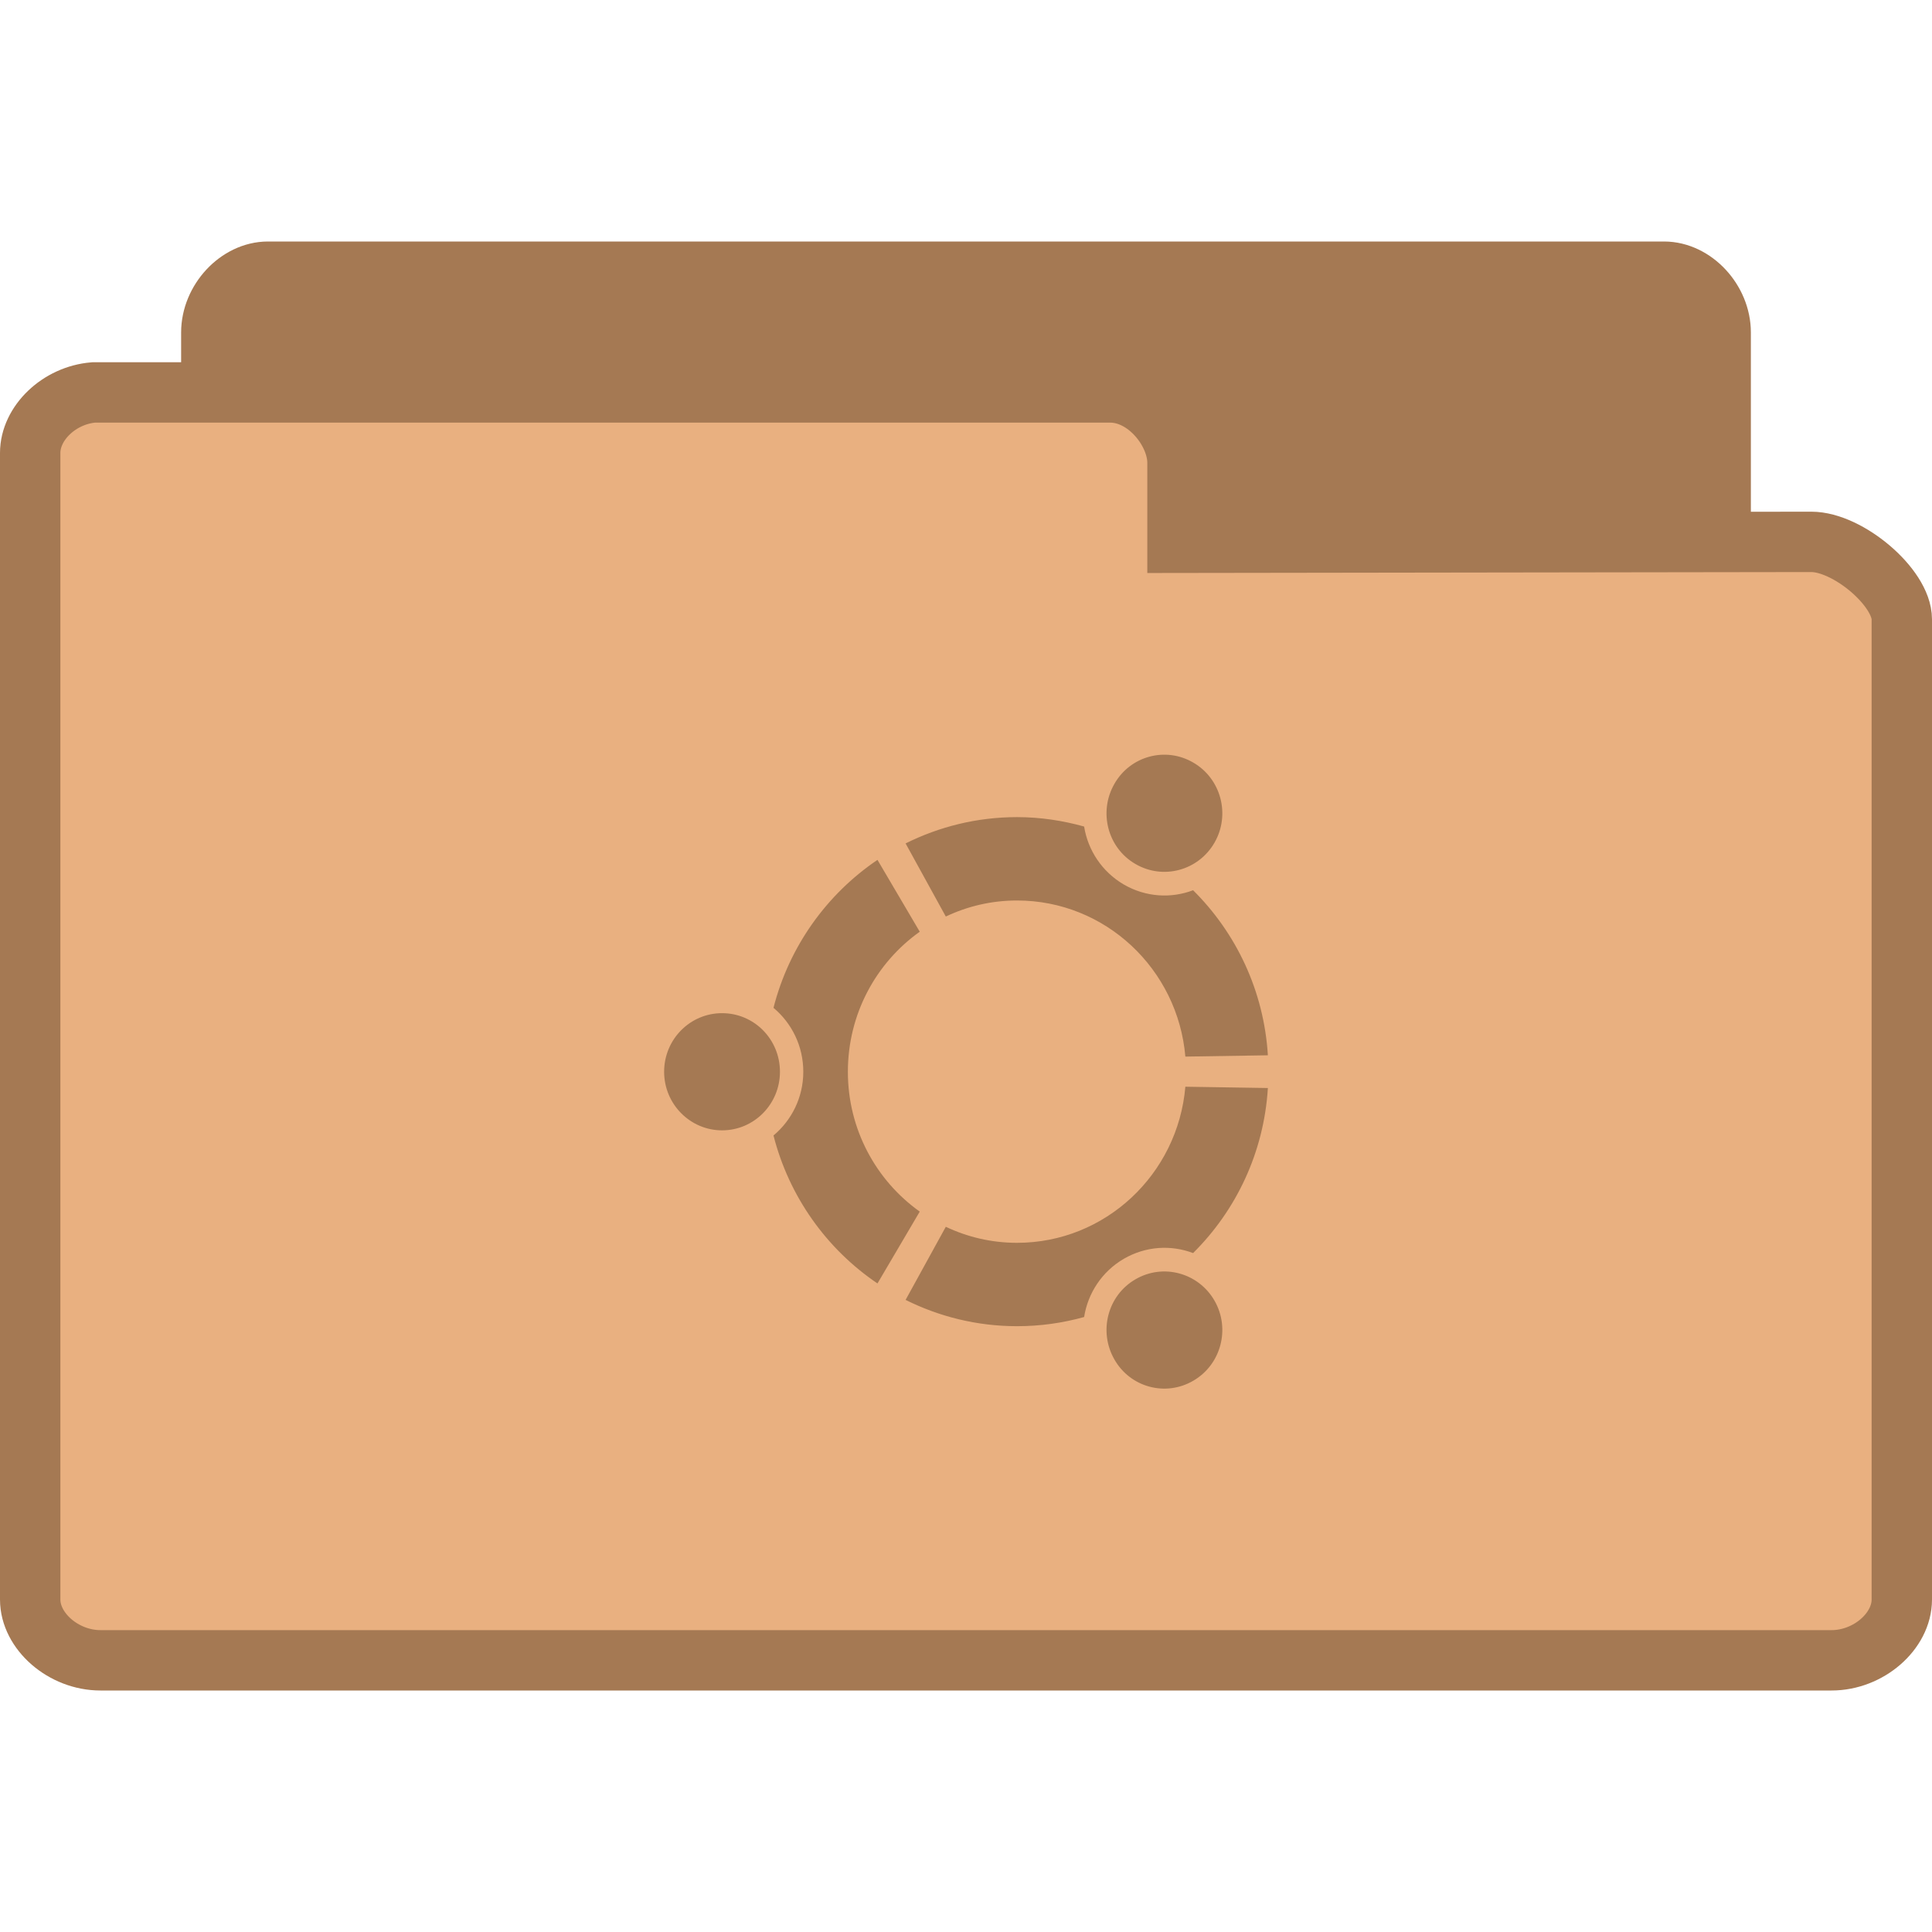
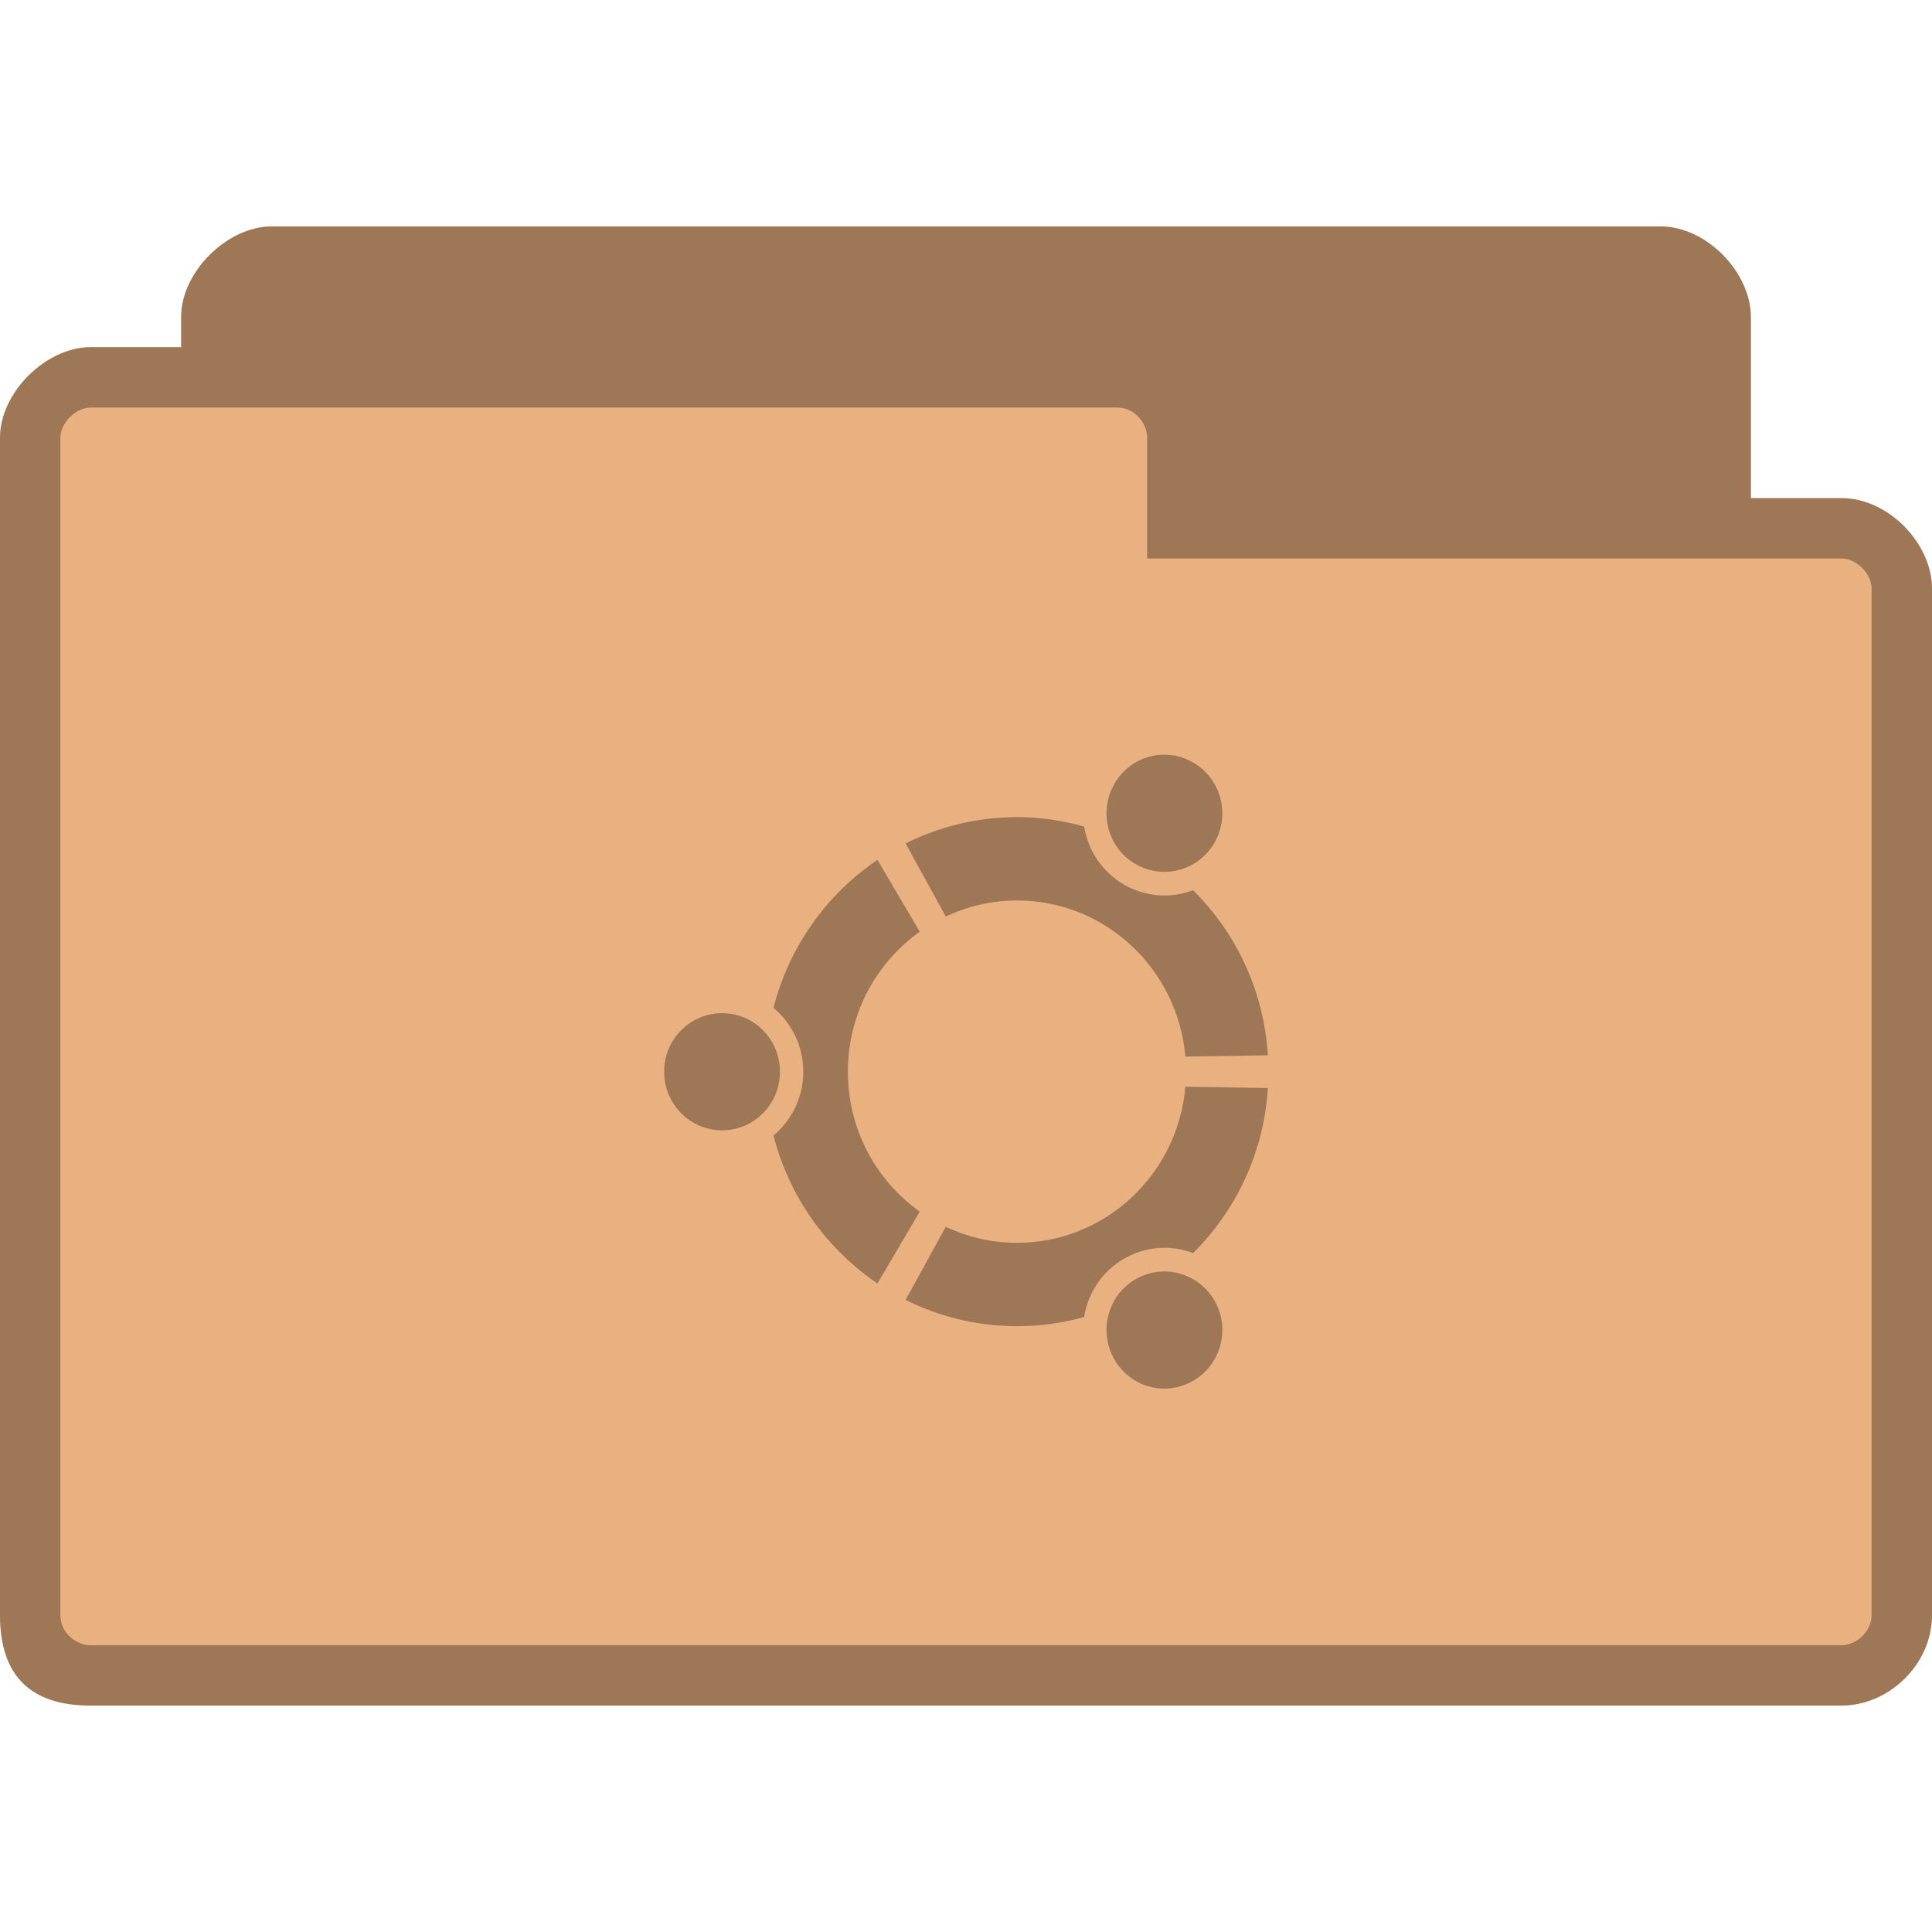
- <svg xmlns="http://www.w3.org/2000/svg" width="256" height="256" viewBox="0 0 256 256">
-   <g style="stroke:#a57953">
-     <path style="fill:#a57953" d="M 4.347 24.5 C 3.887 24.453 3.5 23.992 3.5 23.498 L 3.5 4.507 C 3.5 3.98 3.946 3.5 4.438 3.5 L 27.562 3.5 C 28.054 3.5 28.5 3.98 28.5 4.507 L 28.5 20.742 C 28.5 21.269 27.782 22.025 27.291 22.025 L 18.825 22.01 L 18.825 23.334 C 18.825 23.857 18.414 24.5 17.925 24.5 L 4.438 24.5 C 4.408 24.5 4.379 24.5 4.347 24.5 Z " transform="matrix(8 0 0 8 0 8)" />
-     <path style="fill:#e9b080" d="M 1.55 5.5 C 0.98 5.547 0.5 6.008 0.5 6.502 L 0.5 25.493 C 0.5 26.02 1.053 26.5 1.663 26.5 L 30.337 26.5 C 30.947 26.5 31.5 26.02 31.5 25.493 L 31.5 9.258 C 31.5 8.731 30.609 7.975 30 7.975 L 19.503 7.99 L 19.503 6.666 C 19.503 6.143 18.993 5.5 18.388 5.5 L 1.663 5.5 C 1.626 5.5 1.59 5.5 1.55 5.5 Z " transform="matrix(8 0 0 8 0 8)" />
-   </g>
-   <path style="fill:#a57953" d="M 95.676 134.25 C 91.449 134.25 88 137.707 88 142.016 C 88 146.293 91.449 149.777 95.676 149.777 C 99.926 149.777 103.348 146.293 103.348 142.016 C 103.348 137.707 99.926 134.25 95.676 134.25 Z M 150.441 169.523 C 146.773 171.648 145.531 176.406 147.656 180.121 C 149.754 183.832 154.445 185.105 158.117 182.953 C 161.789 180.828 163.059 176.066 160.934 172.355 C 158.809 168.645 154.113 167.371 150.441 169.523 Z M 112.348 142.016 C 112.348 134.336 116.102 127.566 121.871 123.457 L 116.27 113.938 C 109.559 118.473 104.562 125.414 102.492 133.543 C 104.895 135.555 106.441 138.586 106.441 142.016 C 106.441 145.414 104.895 148.445 102.492 150.457 C 104.562 158.586 109.559 165.527 116.27 170.062 L 121.871 160.543 C 116.102 156.434 112.348 149.664 112.348 142.016 Z M 134.762 119.32 C 146.469 119.32 156.074 128.414 157.066 140.004 L 168 139.832 C 167.477 131.277 163.777 123.598 158.09 117.961 C 155.191 119.066 151.824 118.895 148.898 117.195 C 146 115.496 144.148 112.633 143.652 109.52 C 140.809 108.727 137.828 108.273 134.762 108.273 C 129.434 108.273 124.438 109.547 119.996 111.758 L 125.324 121.445 C 128.191 120.086 131.367 119.32 134.762 119.32 Z M 134.762 164.68 C 131.367 164.68 128.191 163.914 125.324 162.555 L 119.996 172.242 C 124.438 174.453 129.434 175.727 134.762 175.727 C 137.828 175.727 140.809 175.305 143.652 174.512 C 144.148 171.363 146 168.504 148.898 166.805 C 151.824 165.105 155.191 164.934 158.09 166.039 C 163.777 160.402 167.477 152.723 168 144.168 L 157.066 143.996 C 156.074 155.586 146.469 164.68 134.762 164.68 Z M 150.441 114.477 C 154.113 116.629 158.809 115.355 160.934 111.645 C 163.059 107.934 161.789 103.172 158.117 101.047 C 154.445 98.895 149.754 100.168 147.656 103.879 C 145.531 107.594 146.773 112.352 150.441 114.477 Z " />
+ <svg xmlns="http://www.w3.org/2000/svg" width="256" height="256" viewBox="0 0 256 256" id="svg3111" version="1.1">
+   <defs id="defs3123" />
+   <path style="fill:#e9b080;fill-opacity:1;stroke:none" d="m 36,30 c -5.856,0 -12,6 -12,12 l 0,4 -12,0 C 6.12,46 0,51.981 0,58 L 0,214 c 0,8 4,12 12,12 L 244,226 c 6.27,0 12,-5.433 12,-12 l 0,-136 c 0,-6.02 -5.82,-12 -12,-12 l -12,0 0,-24 c 0,-5.845 -5.813,-12 -12,-12 z" id="path6-6" />
+   <path style="fill:#000000;fill-opacity:0.322" d="M 95.676 134.25 C 91.449 134.25 88 137.707 88 142.016 C 88 146.293 91.449 149.777 95.676 149.777 C 99.926 149.777 103.348 146.293 103.348 142.016 C 103.348 137.707 99.926 134.25 95.676 134.25 Z M 150.441 169.523 C 146.773 171.648 145.531 176.406 147.656 180.121 C 149.754 183.832 154.445 185.105 158.117 182.953 C 161.789 180.828 163.059 176.066 160.934 172.355 C 158.809 168.645 154.113 167.371 150.441 169.523 Z M 112.348 142.016 C 112.348 134.336 116.102 127.566 121.871 123.457 L 116.27 113.938 C 109.559 118.473 104.562 125.414 102.492 133.543 C 104.895 135.555 106.441 138.586 106.441 142.016 C 106.441 145.414 104.895 148.445 102.492 150.457 C 104.562 158.586 109.559 165.527 116.27 170.062 L 121.871 160.543 C 116.102 156.434 112.348 149.664 112.348 142.016 Z M 134.762 119.32 C 146.469 119.32 156.074 128.414 157.066 140.004 L 168 139.832 C 167.477 131.277 163.777 123.598 158.09 117.961 C 155.191 119.066 151.824 118.895 148.898 117.195 C 146 115.496 144.148 112.633 143.652 109.52 C 140.809 108.727 137.828 108.273 134.762 108.273 C 129.434 108.273 124.438 109.547 119.996 111.758 L 125.324 121.445 C 128.191 120.086 131.367 119.32 134.762 119.32 Z M 134.762 164.68 C 131.367 164.68 128.191 163.914 125.324 162.555 L 119.996 172.242 C 124.438 174.453 129.434 175.727 134.762 175.727 C 137.828 175.727 140.809 175.305 143.652 174.512 C 144.148 171.363 146 168.504 148.898 166.805 C 151.824 165.105 155.191 164.934 158.09 166.039 C 163.777 160.402 167.477 152.723 168 144.168 L 157.066 143.996 C 156.074 155.586 146.469 164.68 134.762 164.68 Z M 150.441 114.477 C 154.113 116.629 158.809 115.355 160.934 111.645 C 163.059 107.934 161.789 103.172 158.117 101.047 C 154.445 98.895 149.754 100.168 147.656 103.879 C 145.531 107.594 146.773 112.352 150.441 114.477 Z " id="path3119" />
+   <path style="fill:#000000;fill-opacity:0.322;stroke:none" d="m 36,30 c -5.856,0 -12,6 -12,12 l 0,4 -12,0 C 6.12,46 0,51.981 0,58 L 0,214 c 0,8 4,12 12,12 L 244,226 c 6.27,0 12,-5.433 12,-12 l 0,-136 c 0,-6.02 -5.82,-12 -12,-12 l -12,0 0,-24 c 0,-5.845 -5.813,-12 -12,-12 z m -24,24 136,0 c 2.361,0 4,2.059 4,4 l 0,16 92,0 c 2.022,0 4,2.035 4,4 L 248,214 c 0,2.085 -1.915,4 -4,4 l -232,0 c -1.857,0 -4,-1.585 -4,-4 l 0,-156 c 0,-1.97 2.066,-4 4,-4 z" id="path3778" />
</svg>
